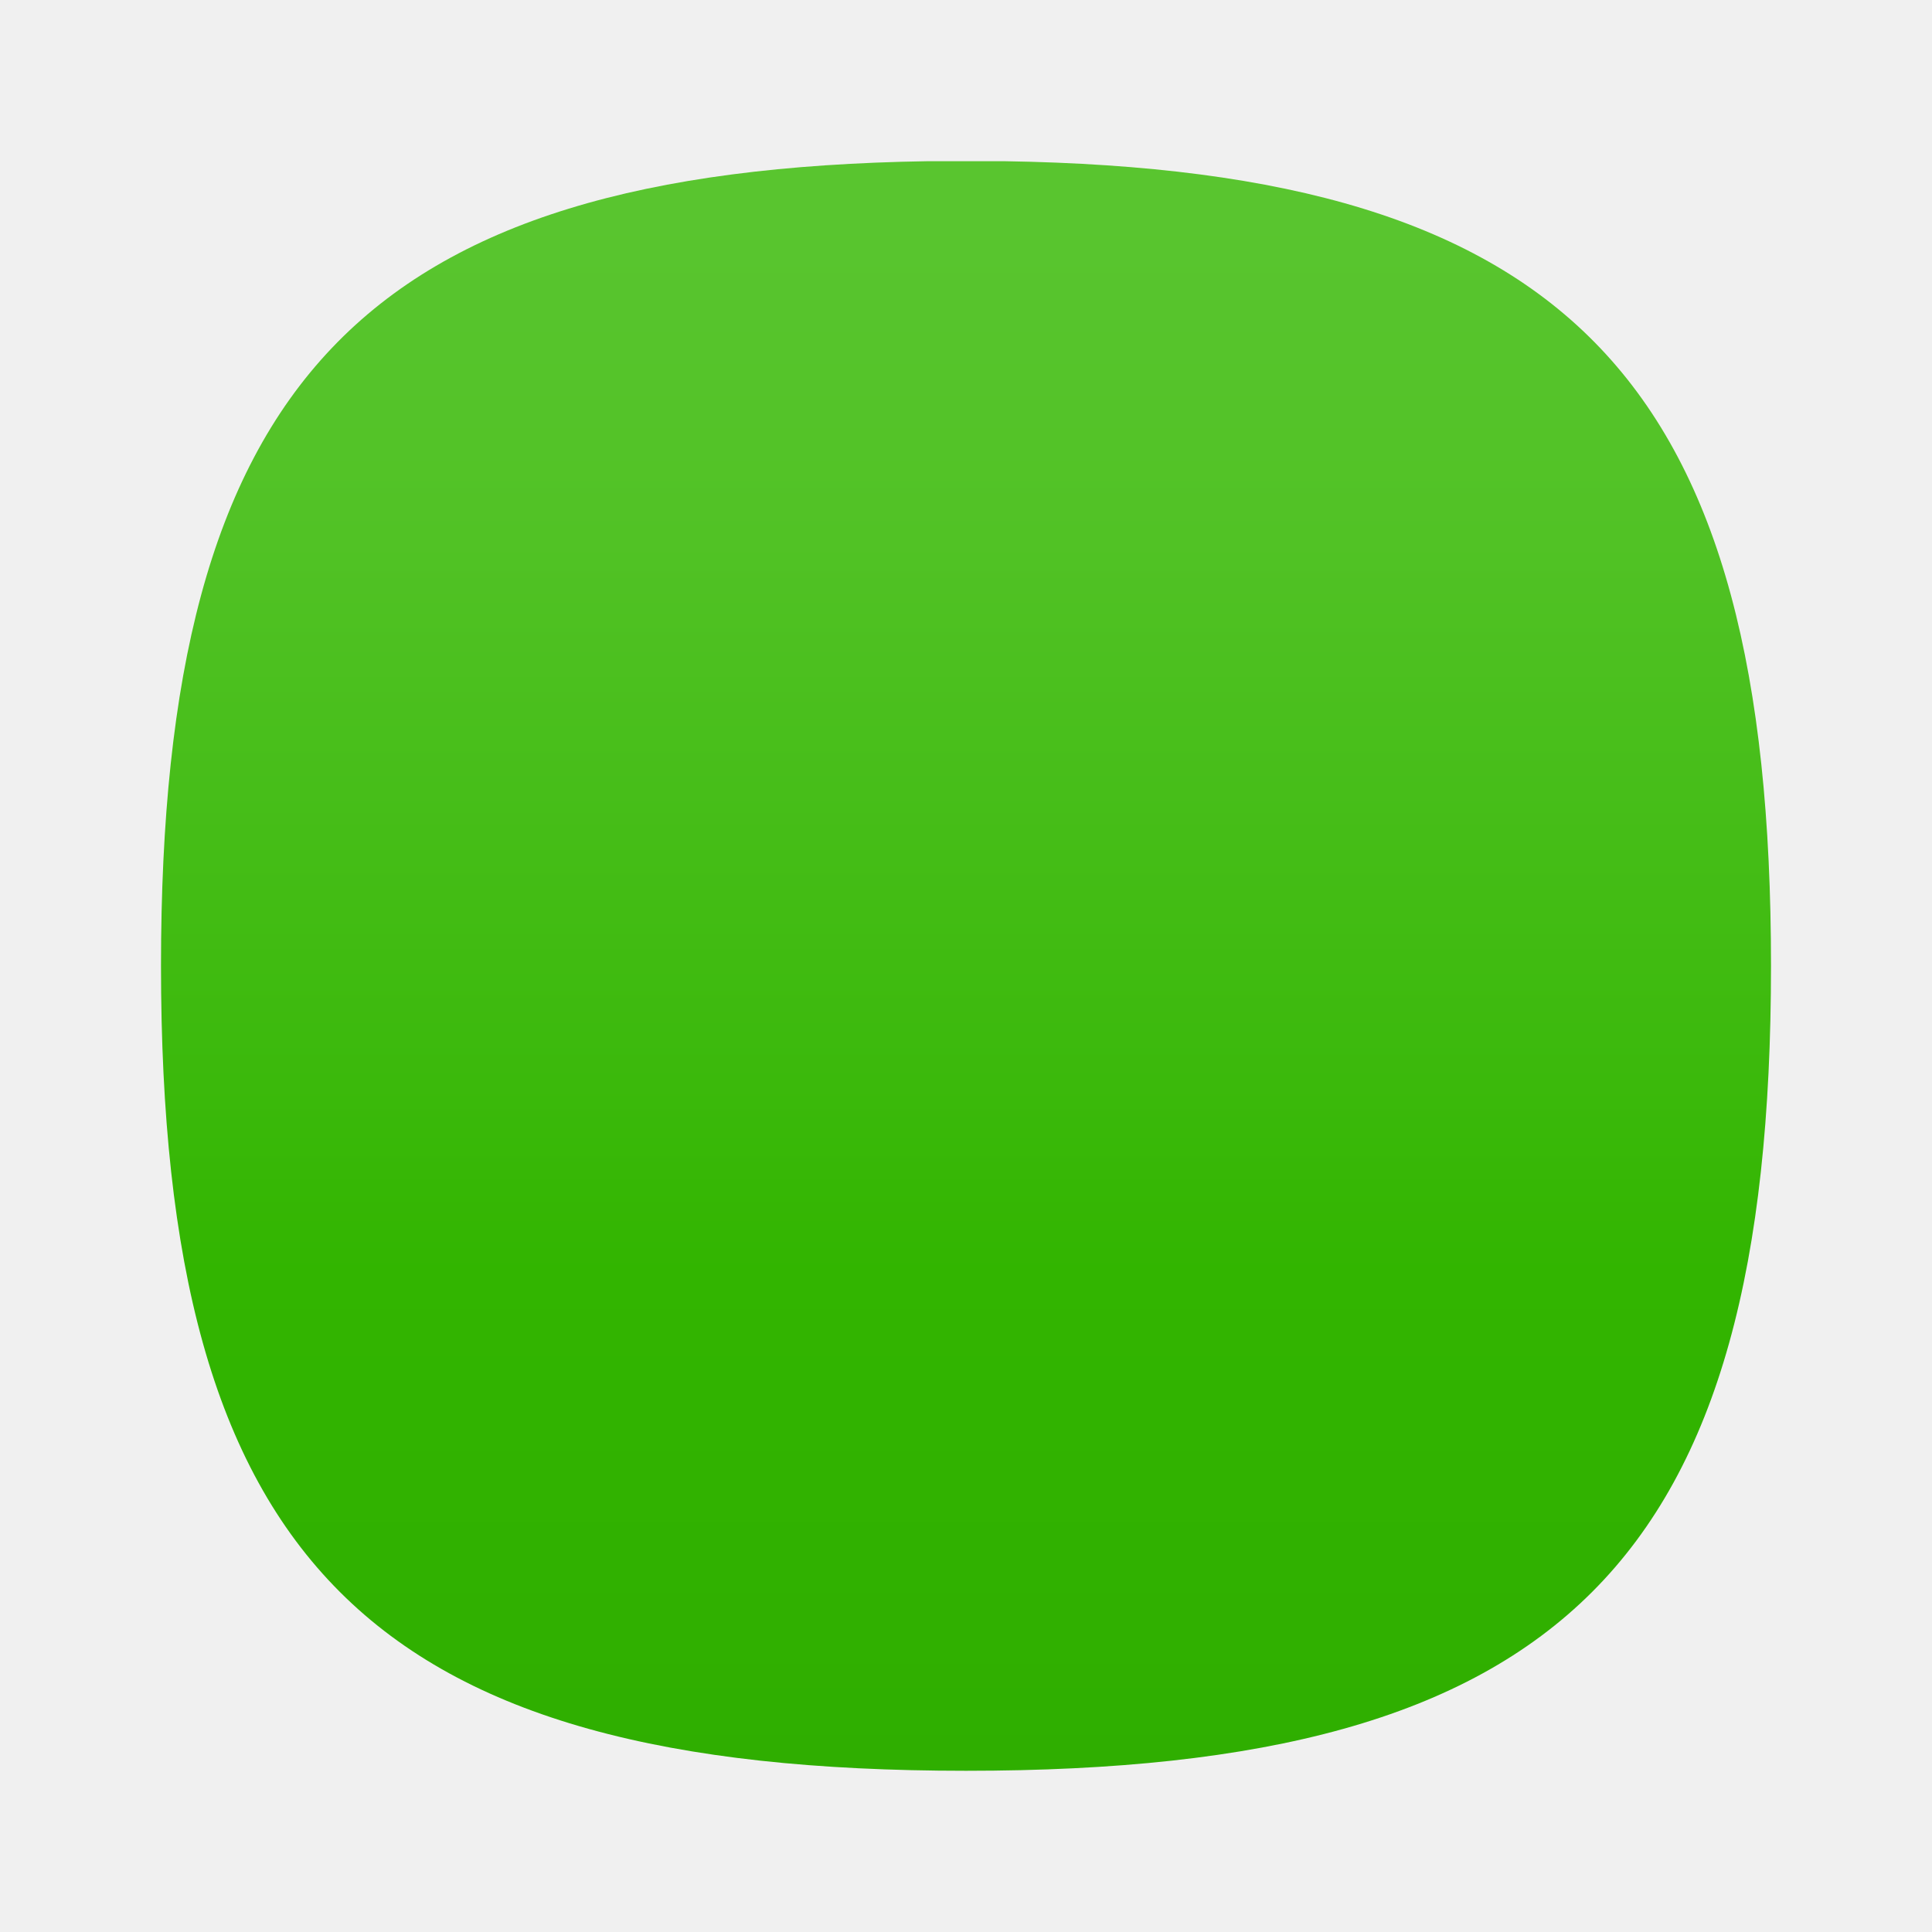
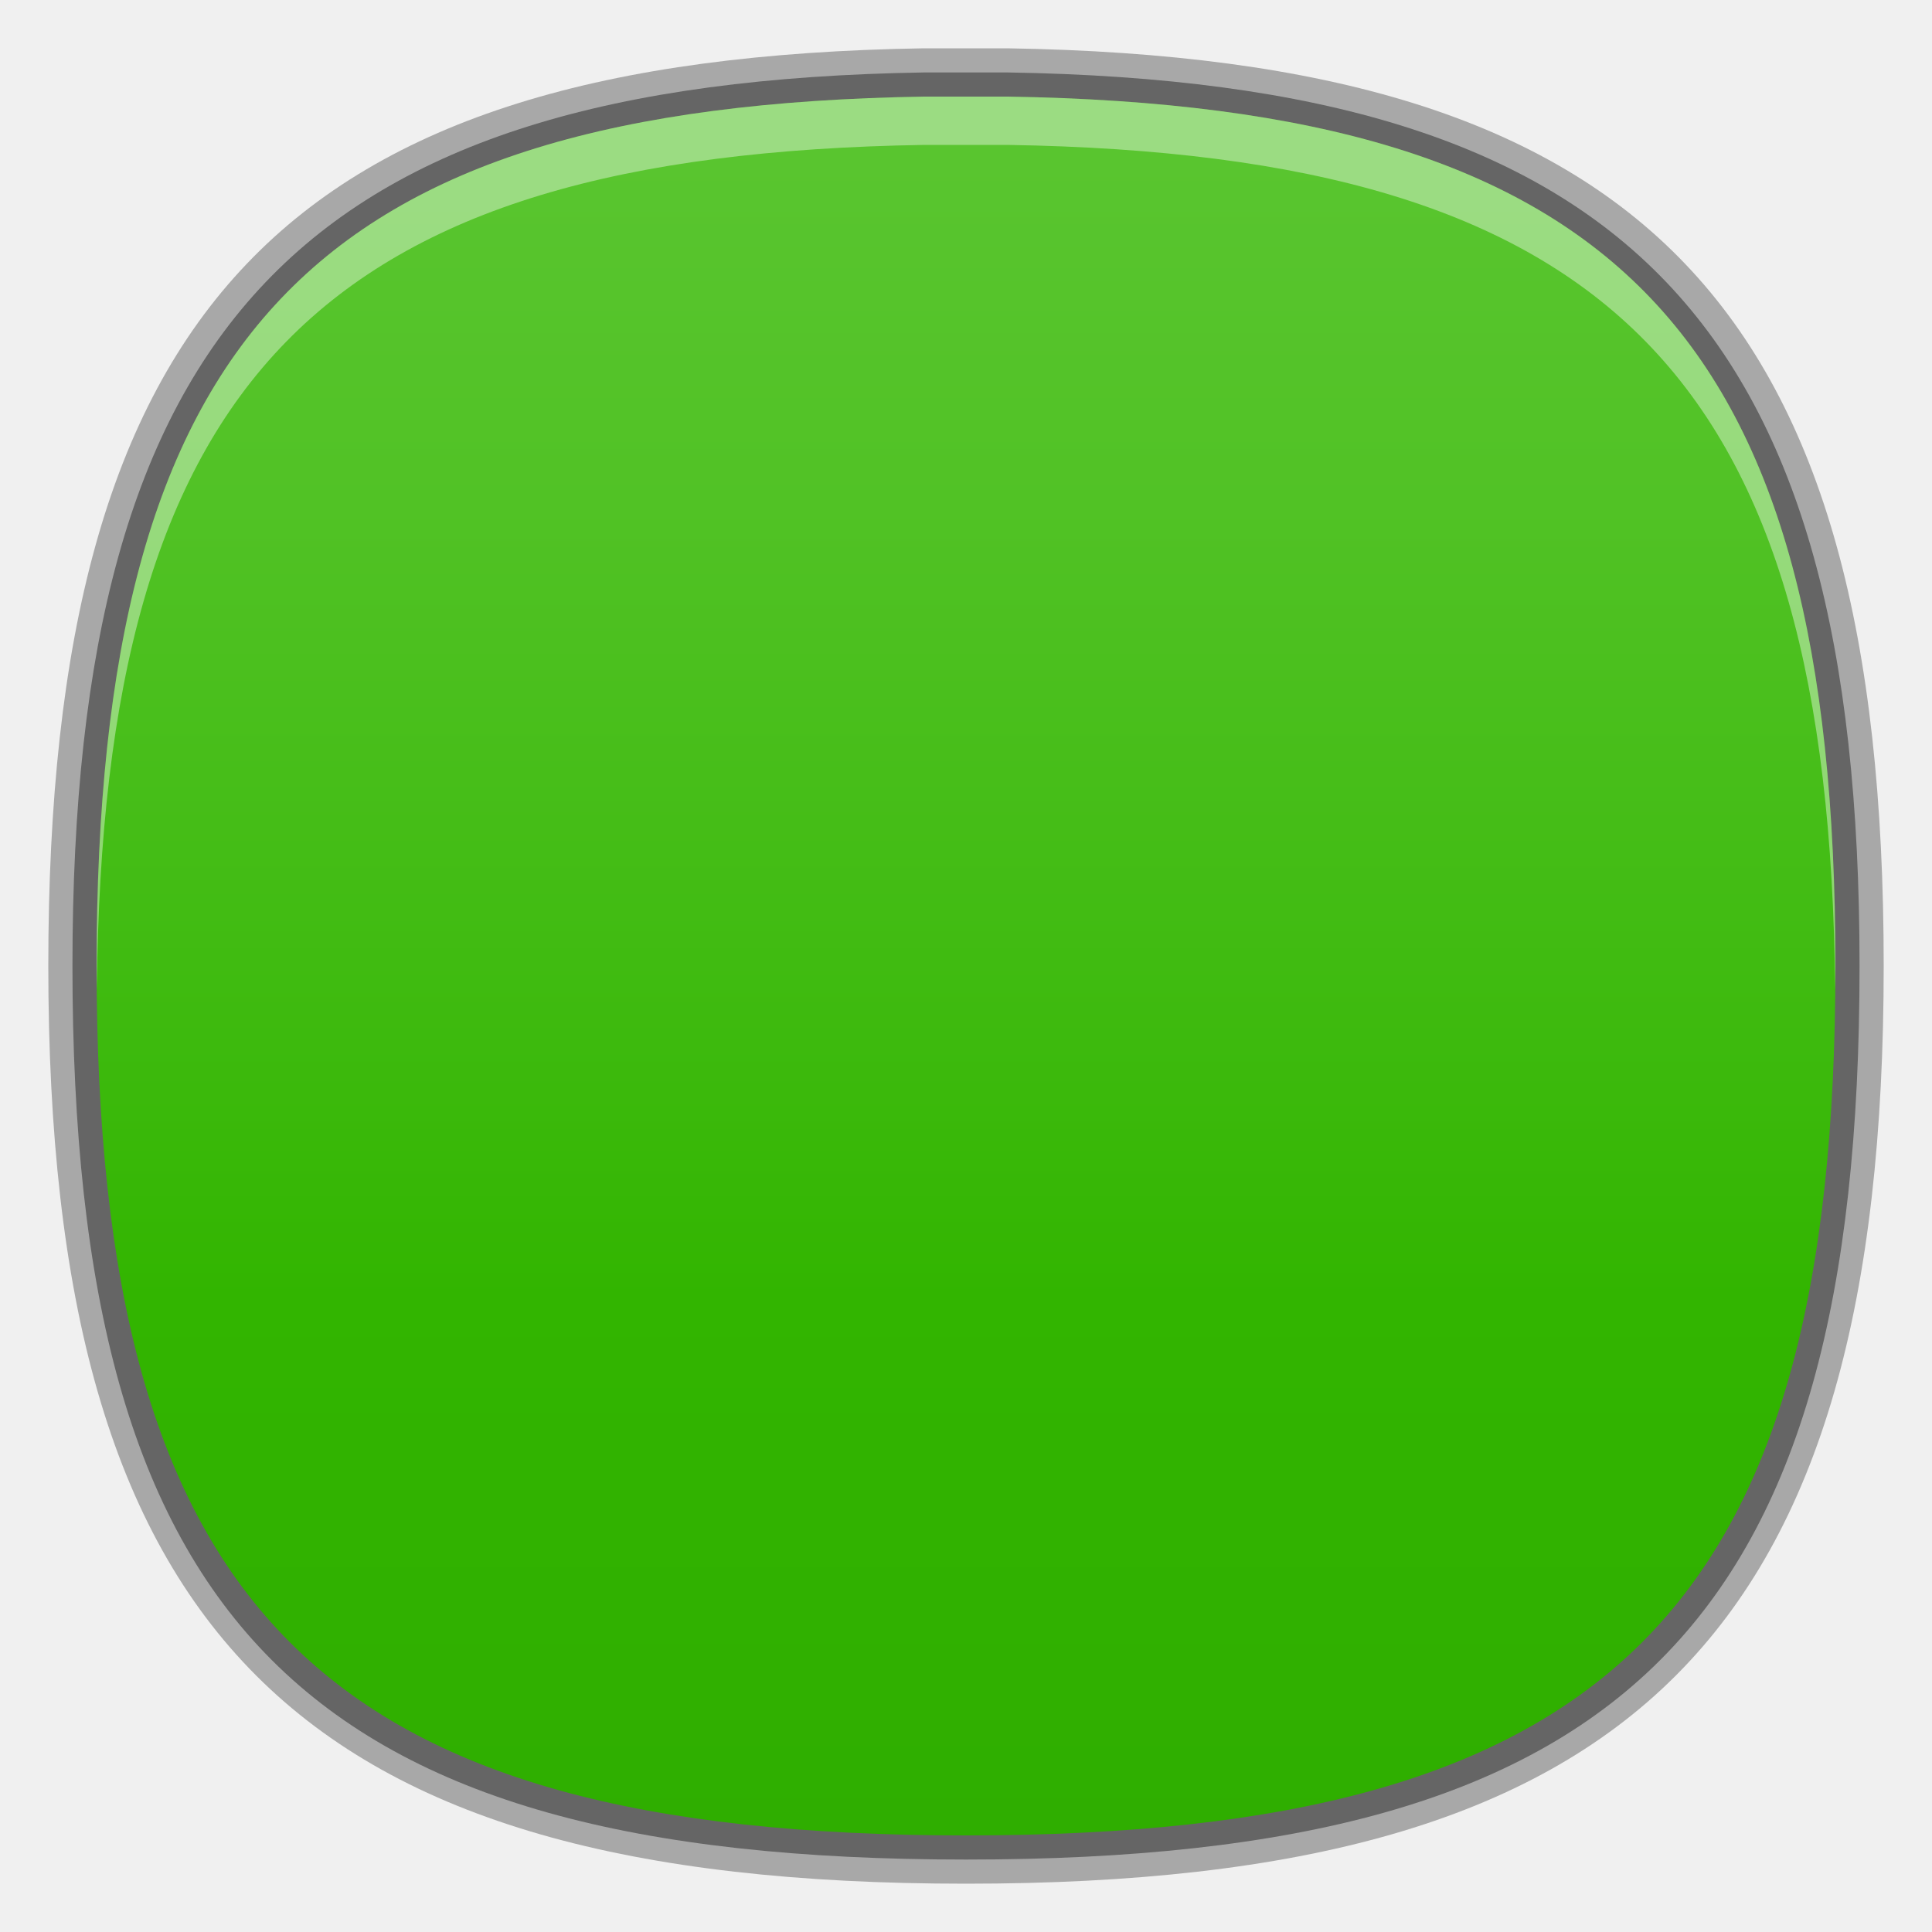
- <svg xmlns="http://www.w3.org/2000/svg" version="1.1" x="0px" y="0px" width="96px" height="96px" viewBox="0 0 96 96" enable-background="new 0 0 96 96" xml:space="preserve">
-   <g id="DO_NOT_EDIT_-_BOUNDING_BOX">
-     <rect id="BOUNDING_BOX" fill="none" width="96" height="96" />
-   </g>
-   <g id="GREEN_BACKGROUNDS">
-     <g id="GREEN1">
-       <linearGradient id="GREEN_1_1_" gradientUnits="userSpaceOnUse" x1="47.999" y1="8.011" x2="47.999" y2="87.99">
-         <stop offset="0.036" style="stop-color:#59C52F" />
-         <stop offset="0.236" style="stop-color:#51C225" />
-         <stop offset="0.574" style="stop-color:#3BB90B" />
-         <stop offset="0.691" style="stop-color:#32B500" />
-         <stop offset="1" style="stop-color:#2FAE00" />
-       </linearGradient>
-       <path id="GREEN_1_2_" fill-rule="evenodd" clip-rule="evenodd" fill="url(#GREEN_1_1_)" d="M8,47.989c0,29.633,10.365,40,40,40    c29.637,0,40-10.367,40-40c0-28.985-9.926-39.53-38.091-39.979h-3.817C17.928,8.459,8,19.004,8,47.989z" />
-     </g>
-   </g>
+ <svg xmlns="http://www.w3.org/2000/svg" version="1.1" id="Layer_1" x="0px" y="0px" width="80px" height="80px" viewBox="0 0 80 80" enable-background="new 0 0 80 80" xml:space="preserve">
  <g id="PLACE_YOUR_GRAPHIC_HERE">
</g>
  <g id="DO_NOT_EDIT_-_FOCAL_ZONE_GUIDES_ONLY">
</g>
+   <g>
+     <path opacity="0.3" enable-background="new    " d="M40,78C12.299,78,2,67.698,2,39.991C2,12.718,11.825,2.422,38.25,2h3.467   C68.171,2.422,78,12.718,78,39.991C78,67.698,67.701,78,40,78z" />
+     <path opacity="0.4" enable-background="new    " d="M40,77C12.682,77,3,67.314,3,39.991C3,13.436,12.558,3.41,38.268,3h3.45   C67.441,3.41,77,13.436,77,39.991C77,67.314,67.316,77,40,77z" />
+     <linearGradient id="GREEN_1_1_" gradientUnits="userSpaceOnUse" x1="1396" y1="-1697" x2="1396" y2="-1769.001" gradientTransform="matrix(1 0 0 -1 -1356 -1693)">
+       <stop offset="0.036" style="stop-color:#59C52F" />
+       <stop offset="0.236" style="stop-color:#51C225" />
+       <stop offset="0.574" style="stop-color:#3BB90B" />
+       <stop offset="0.691" style="stop-color:#32B500" />
+       <stop offset="1" style="stop-color:#2FAE00" />
+     </linearGradient>
+     <path id="GREEN_1_2_" fill="url(#GREEN_1_1_)" d="M4,39.991C4,66.665,13.329,76,40,76c26.673,0,36-9.335,36-36.009   C76,13.897,67.066,4.404,41.718,4h-3.435C12.936,4.404,4,13.897,4,39.991z" />
+     <path opacity="0.4" fill="#FFFFFF" enable-background="new    " d="M38.283,6h3.435c25.015,0.399,34.038,9.661,34.271,34.979   C75.992,40.648,76,40.327,76,39.991C76,13.897,67.066,4.404,41.718,4h-3.435C12.936,4.404,4,13.897,4,39.991   c0,0.336,0.008,0.657,0.011,0.989C4.245,15.661,13.27,6.399,38.283,6z" />
+   </g>
</svg>
